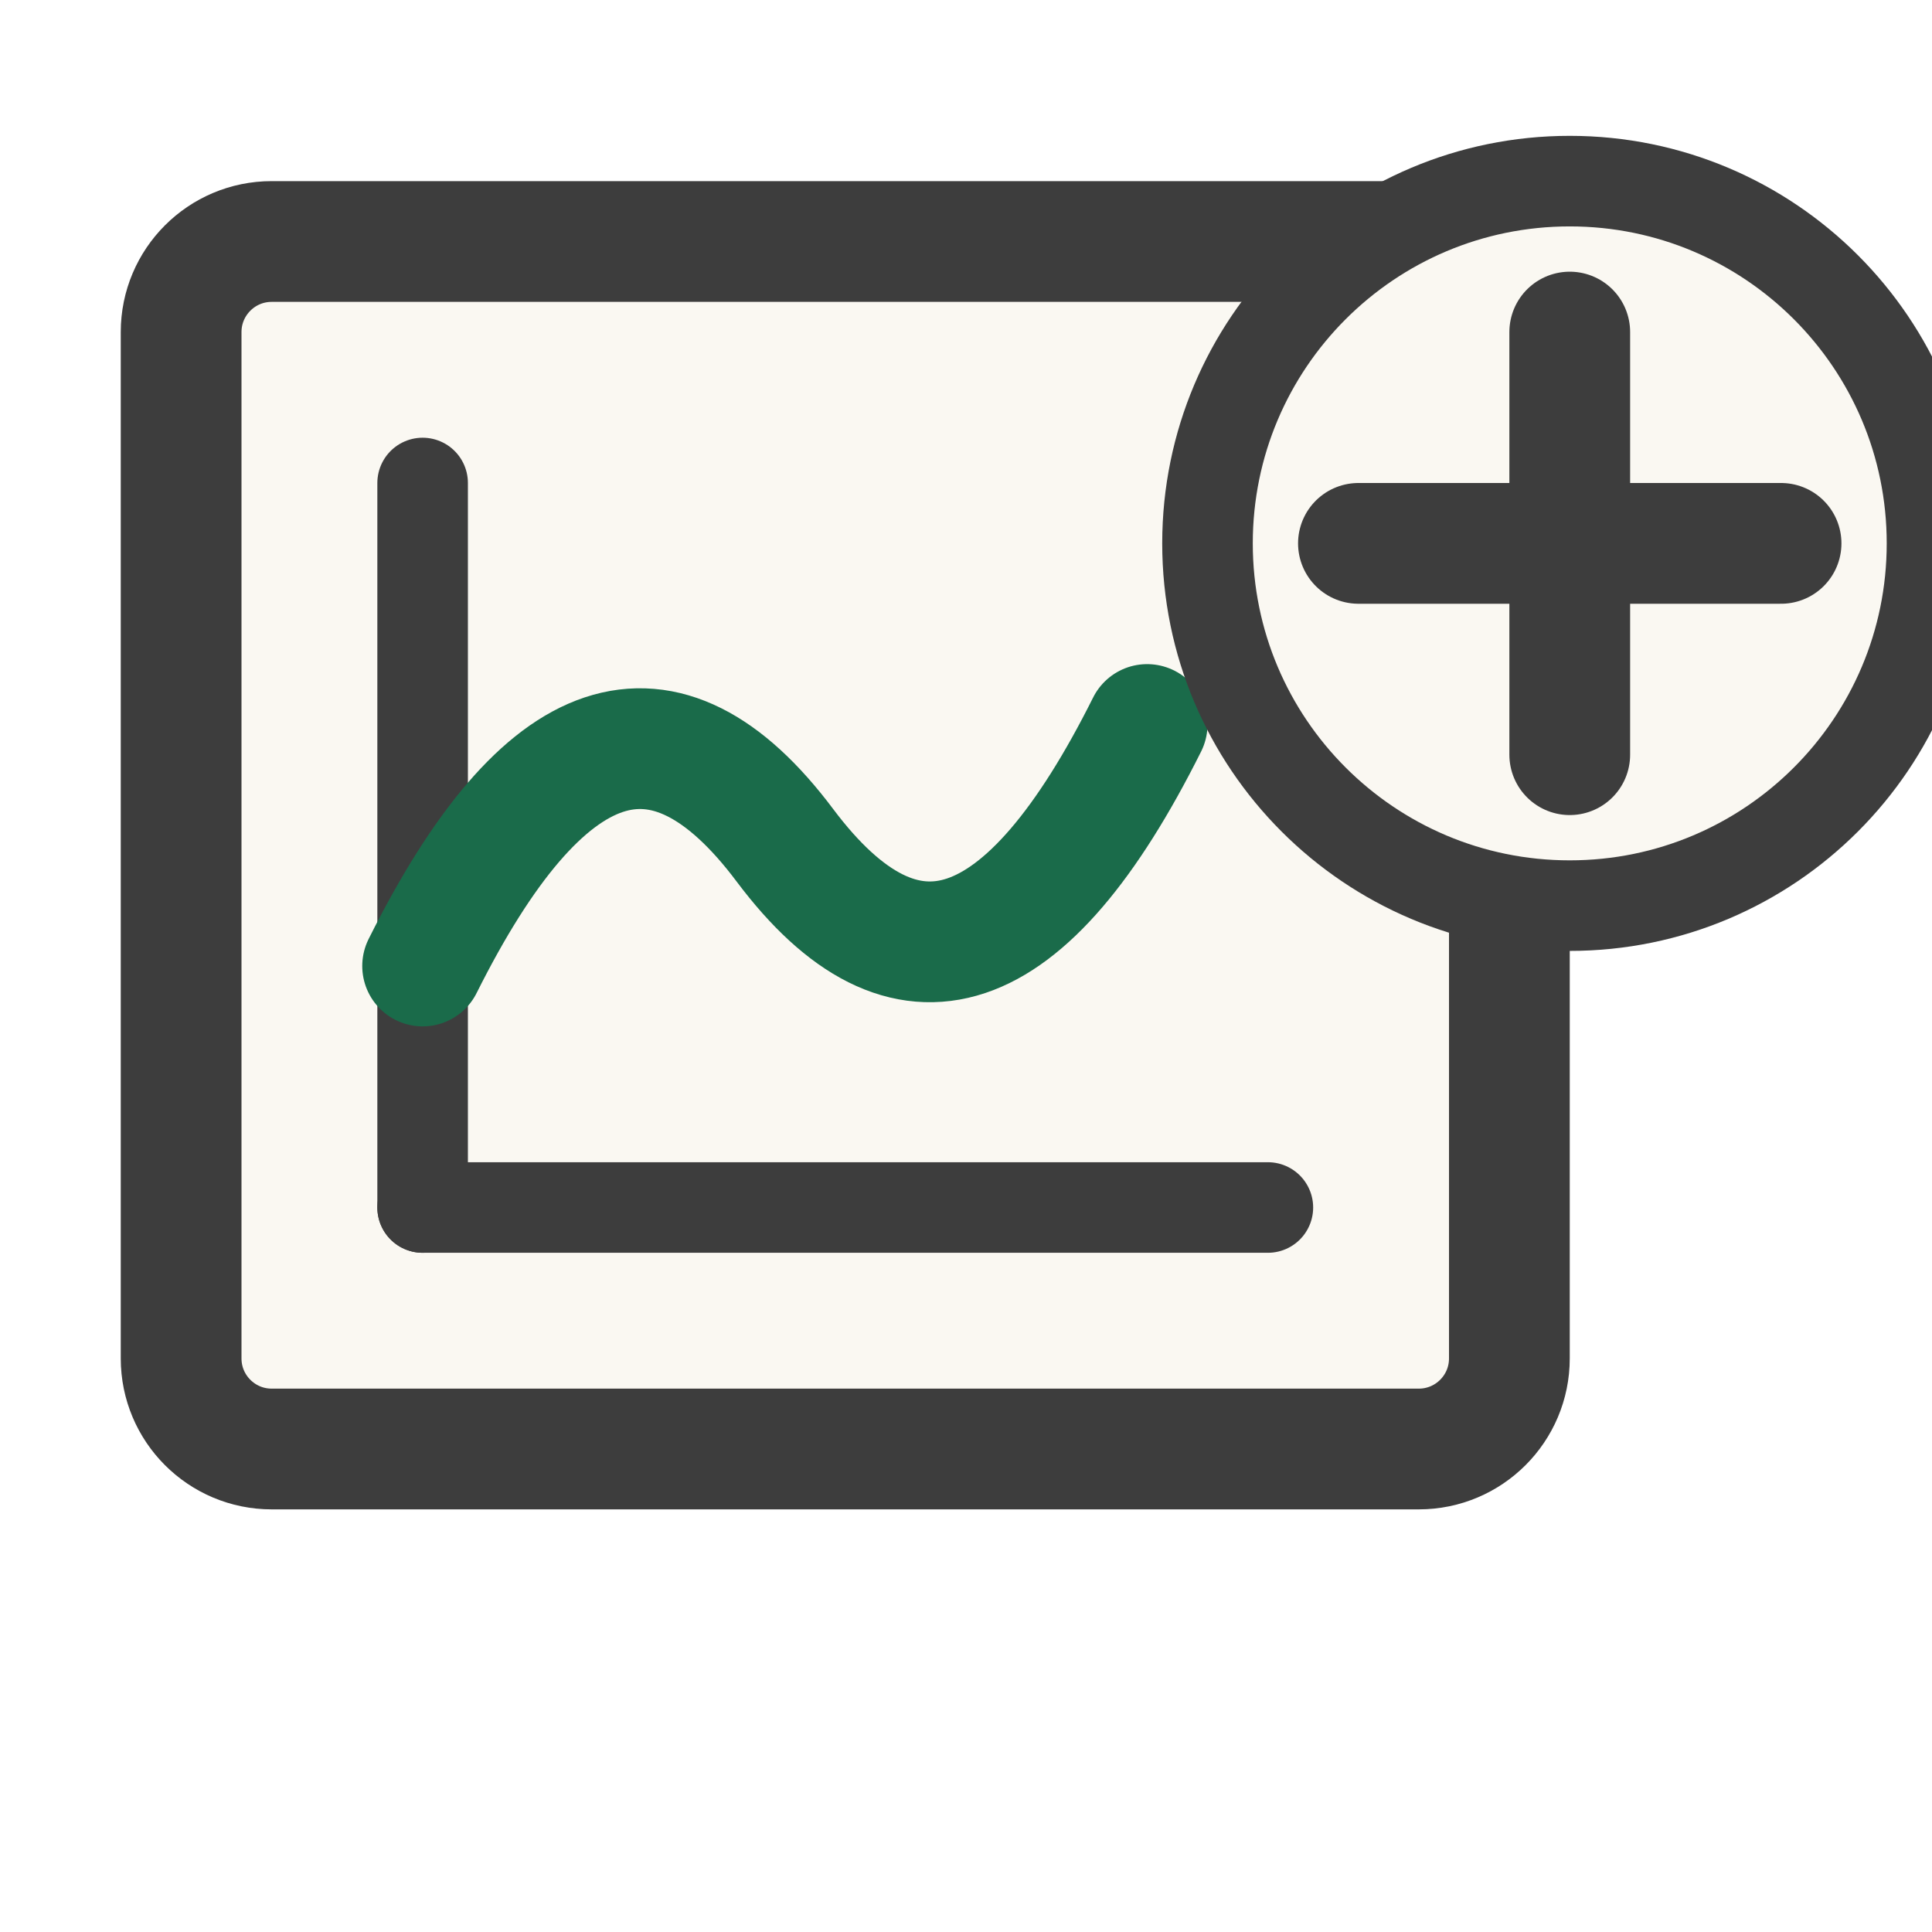
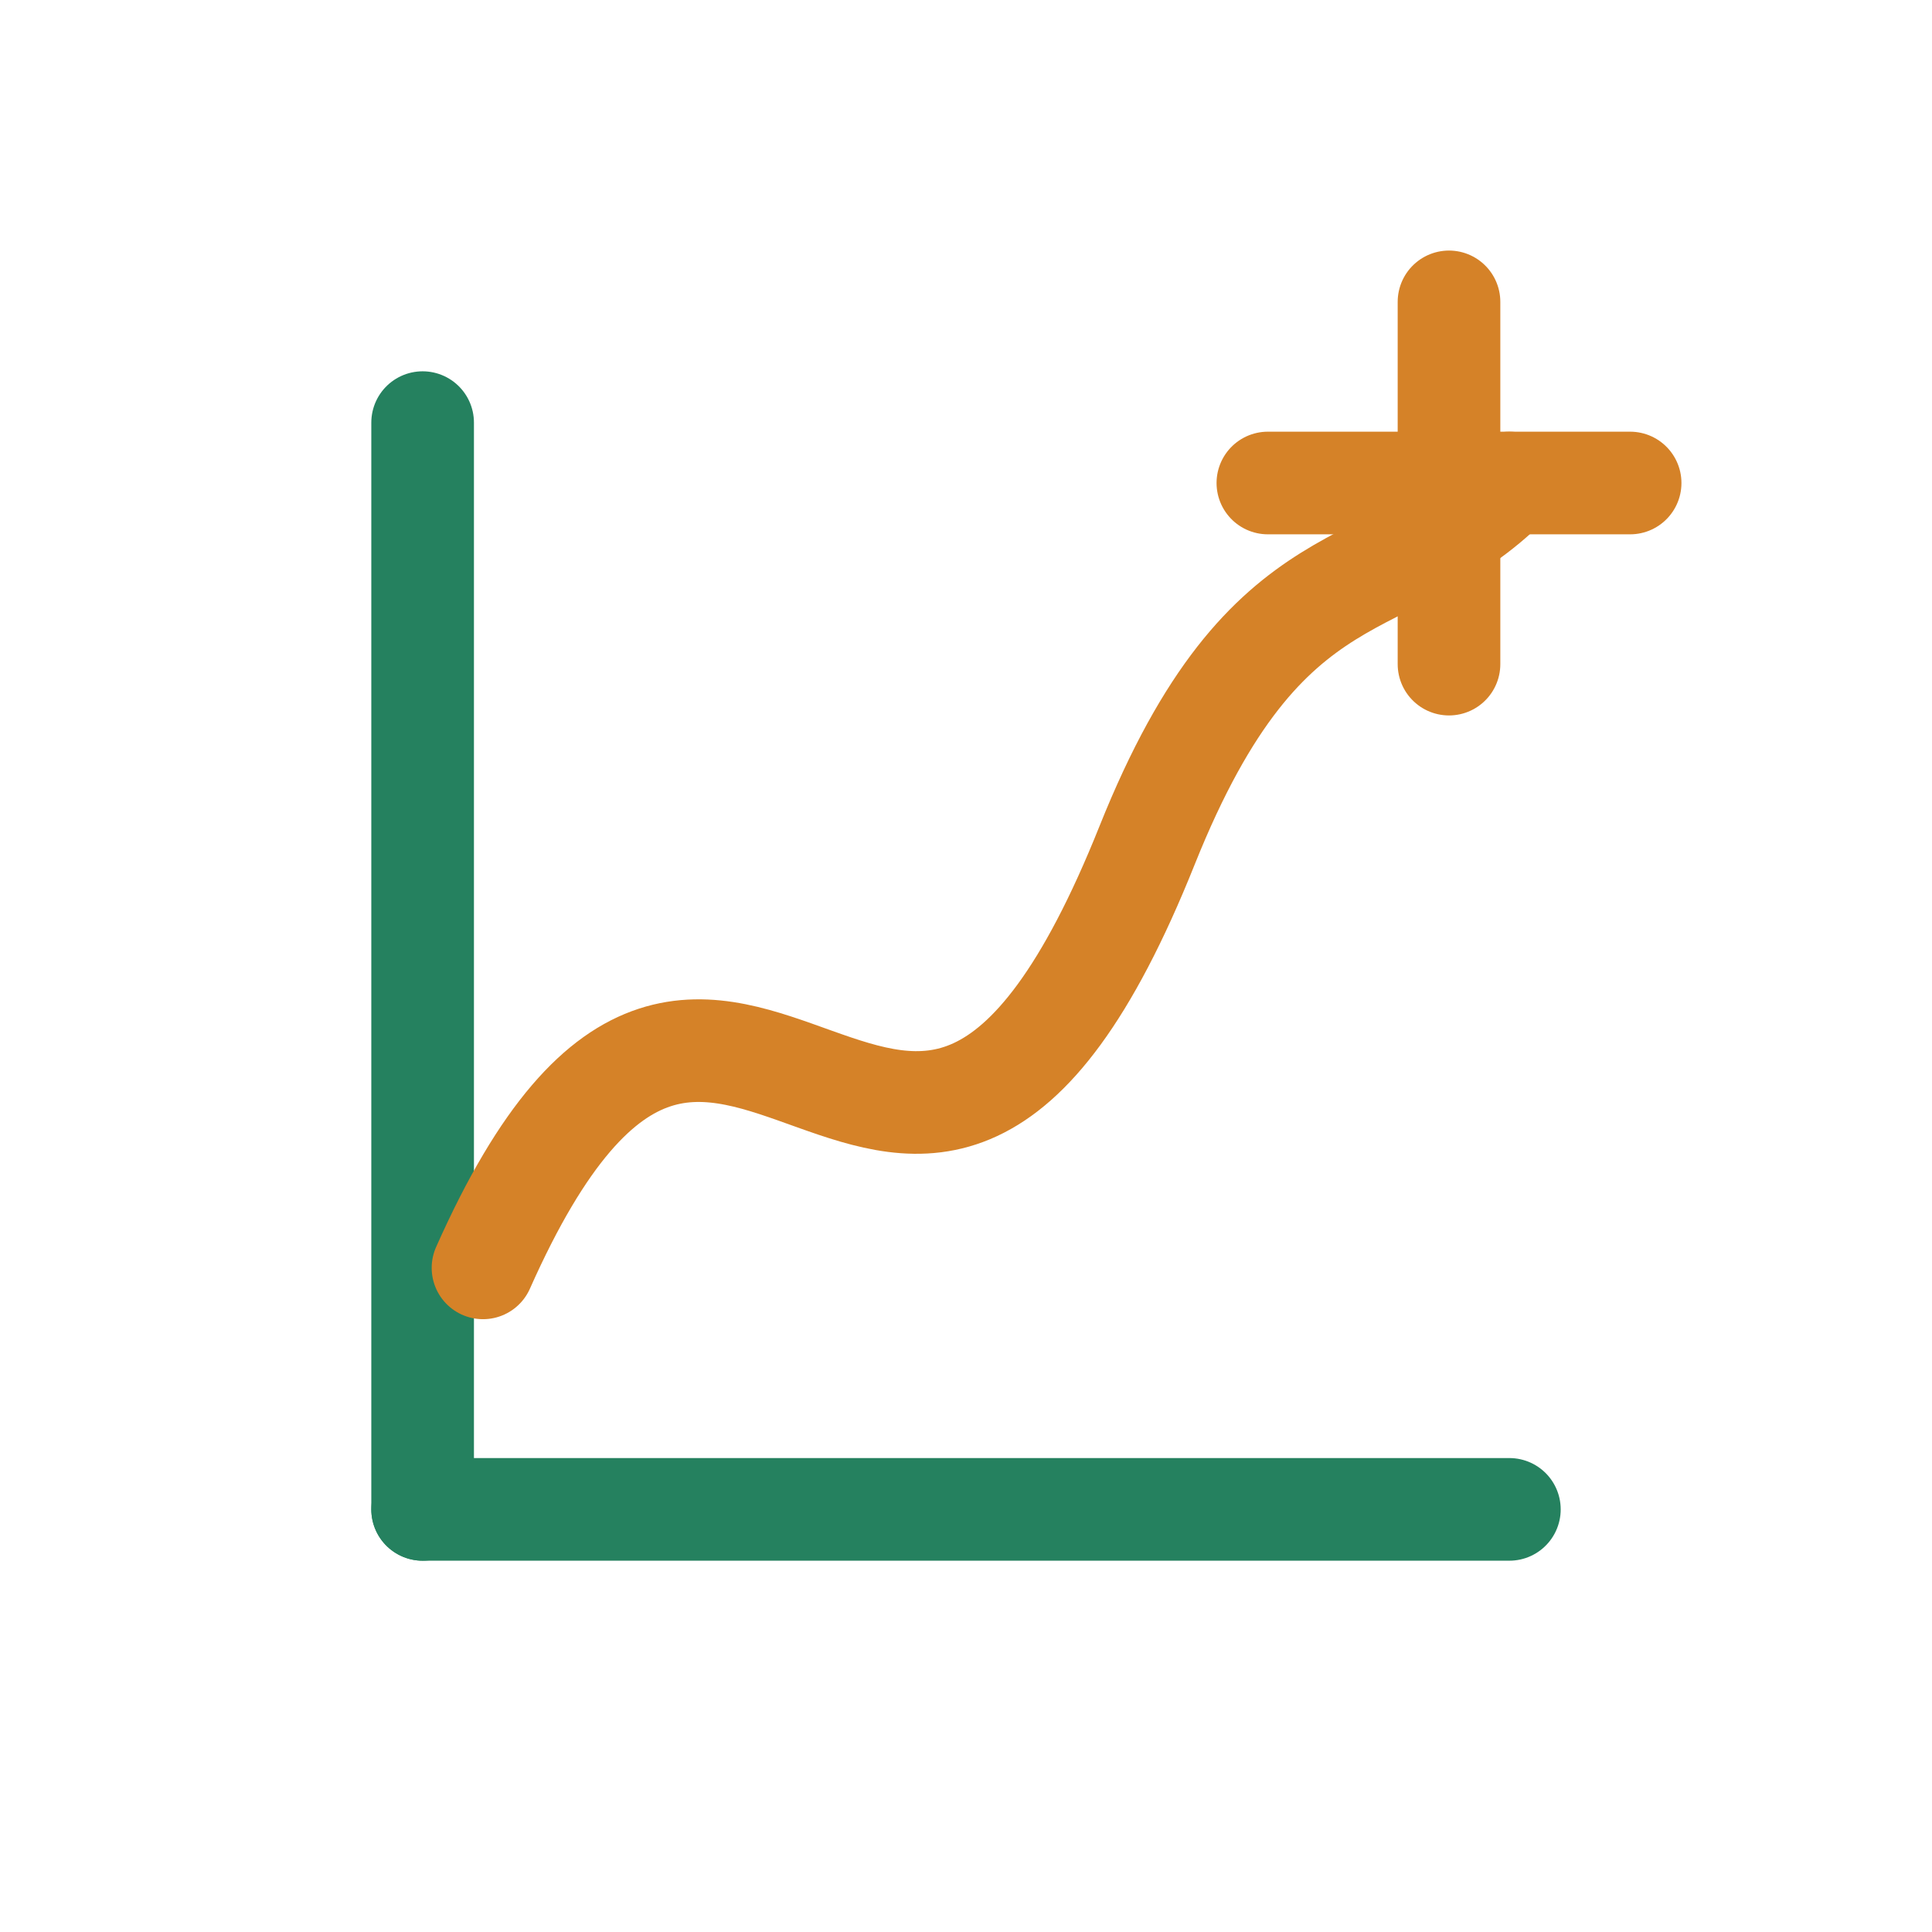
<svg xmlns="http://www.w3.org/2000/svg" width="32" height="32" viewBox="0 0 32 32" fill="none">
-   <rect x="3" y="4" width="22" height="20" rx="1.5" stroke="#3d3d3d" stroke-width="2" fill="#faf8f2" />
-   <line x1="7" y1="20" x2="7" y2="8" stroke="#3d3d3d" stroke-width="1.5" stroke-linecap="round" />
-   <line x1="7" y1="20" x2="21" y2="20" stroke="#3d3d3d" stroke-width="1.5" stroke-linecap="round" />
-   <path d="M 7 16 Q 10 10 13 14 Q 16 18 19 12" stroke="#1a6b4a" stroke-width="2" stroke-linecap="round" fill="none" />
-   <circle cx="26" cy="9" r="6" fill="#faf8f2" stroke="#3d3d3d" stroke-width="1.5" />
-   <line x1="26" y1="5.5" x2="26" y2="12.5" stroke="#3d3d3d" stroke-width="2" stroke-linecap="round" />
-   <line x1="22.5" y1="9" x2="29.5" y2="9" stroke="#3d3d3d" stroke-width="2" stroke-linecap="round" />
+   <g stroke-width="1.7" stroke-linecap="round" stroke-linejoin="round" vector-effect="non-scaling-stroke">
+     <line stroke="#25815f" x1="7" y1="25" x2="25" y2="25" />
+     <line stroke="#25815f" x1="7" y1="7" x2="7" y2="25" />
+     <path stroke="#d58228" d="M8 21 C12 12 15 24 19 14 C21 9 23 10 25 8" fill="none" />
+     <line stroke="#d58228" x1="21" y1="8" x2="27" y2="8" />
+     <line stroke="#d58228" x1="24" y1="5" x2="24" y2="11" />
+   </g>
</svg>
